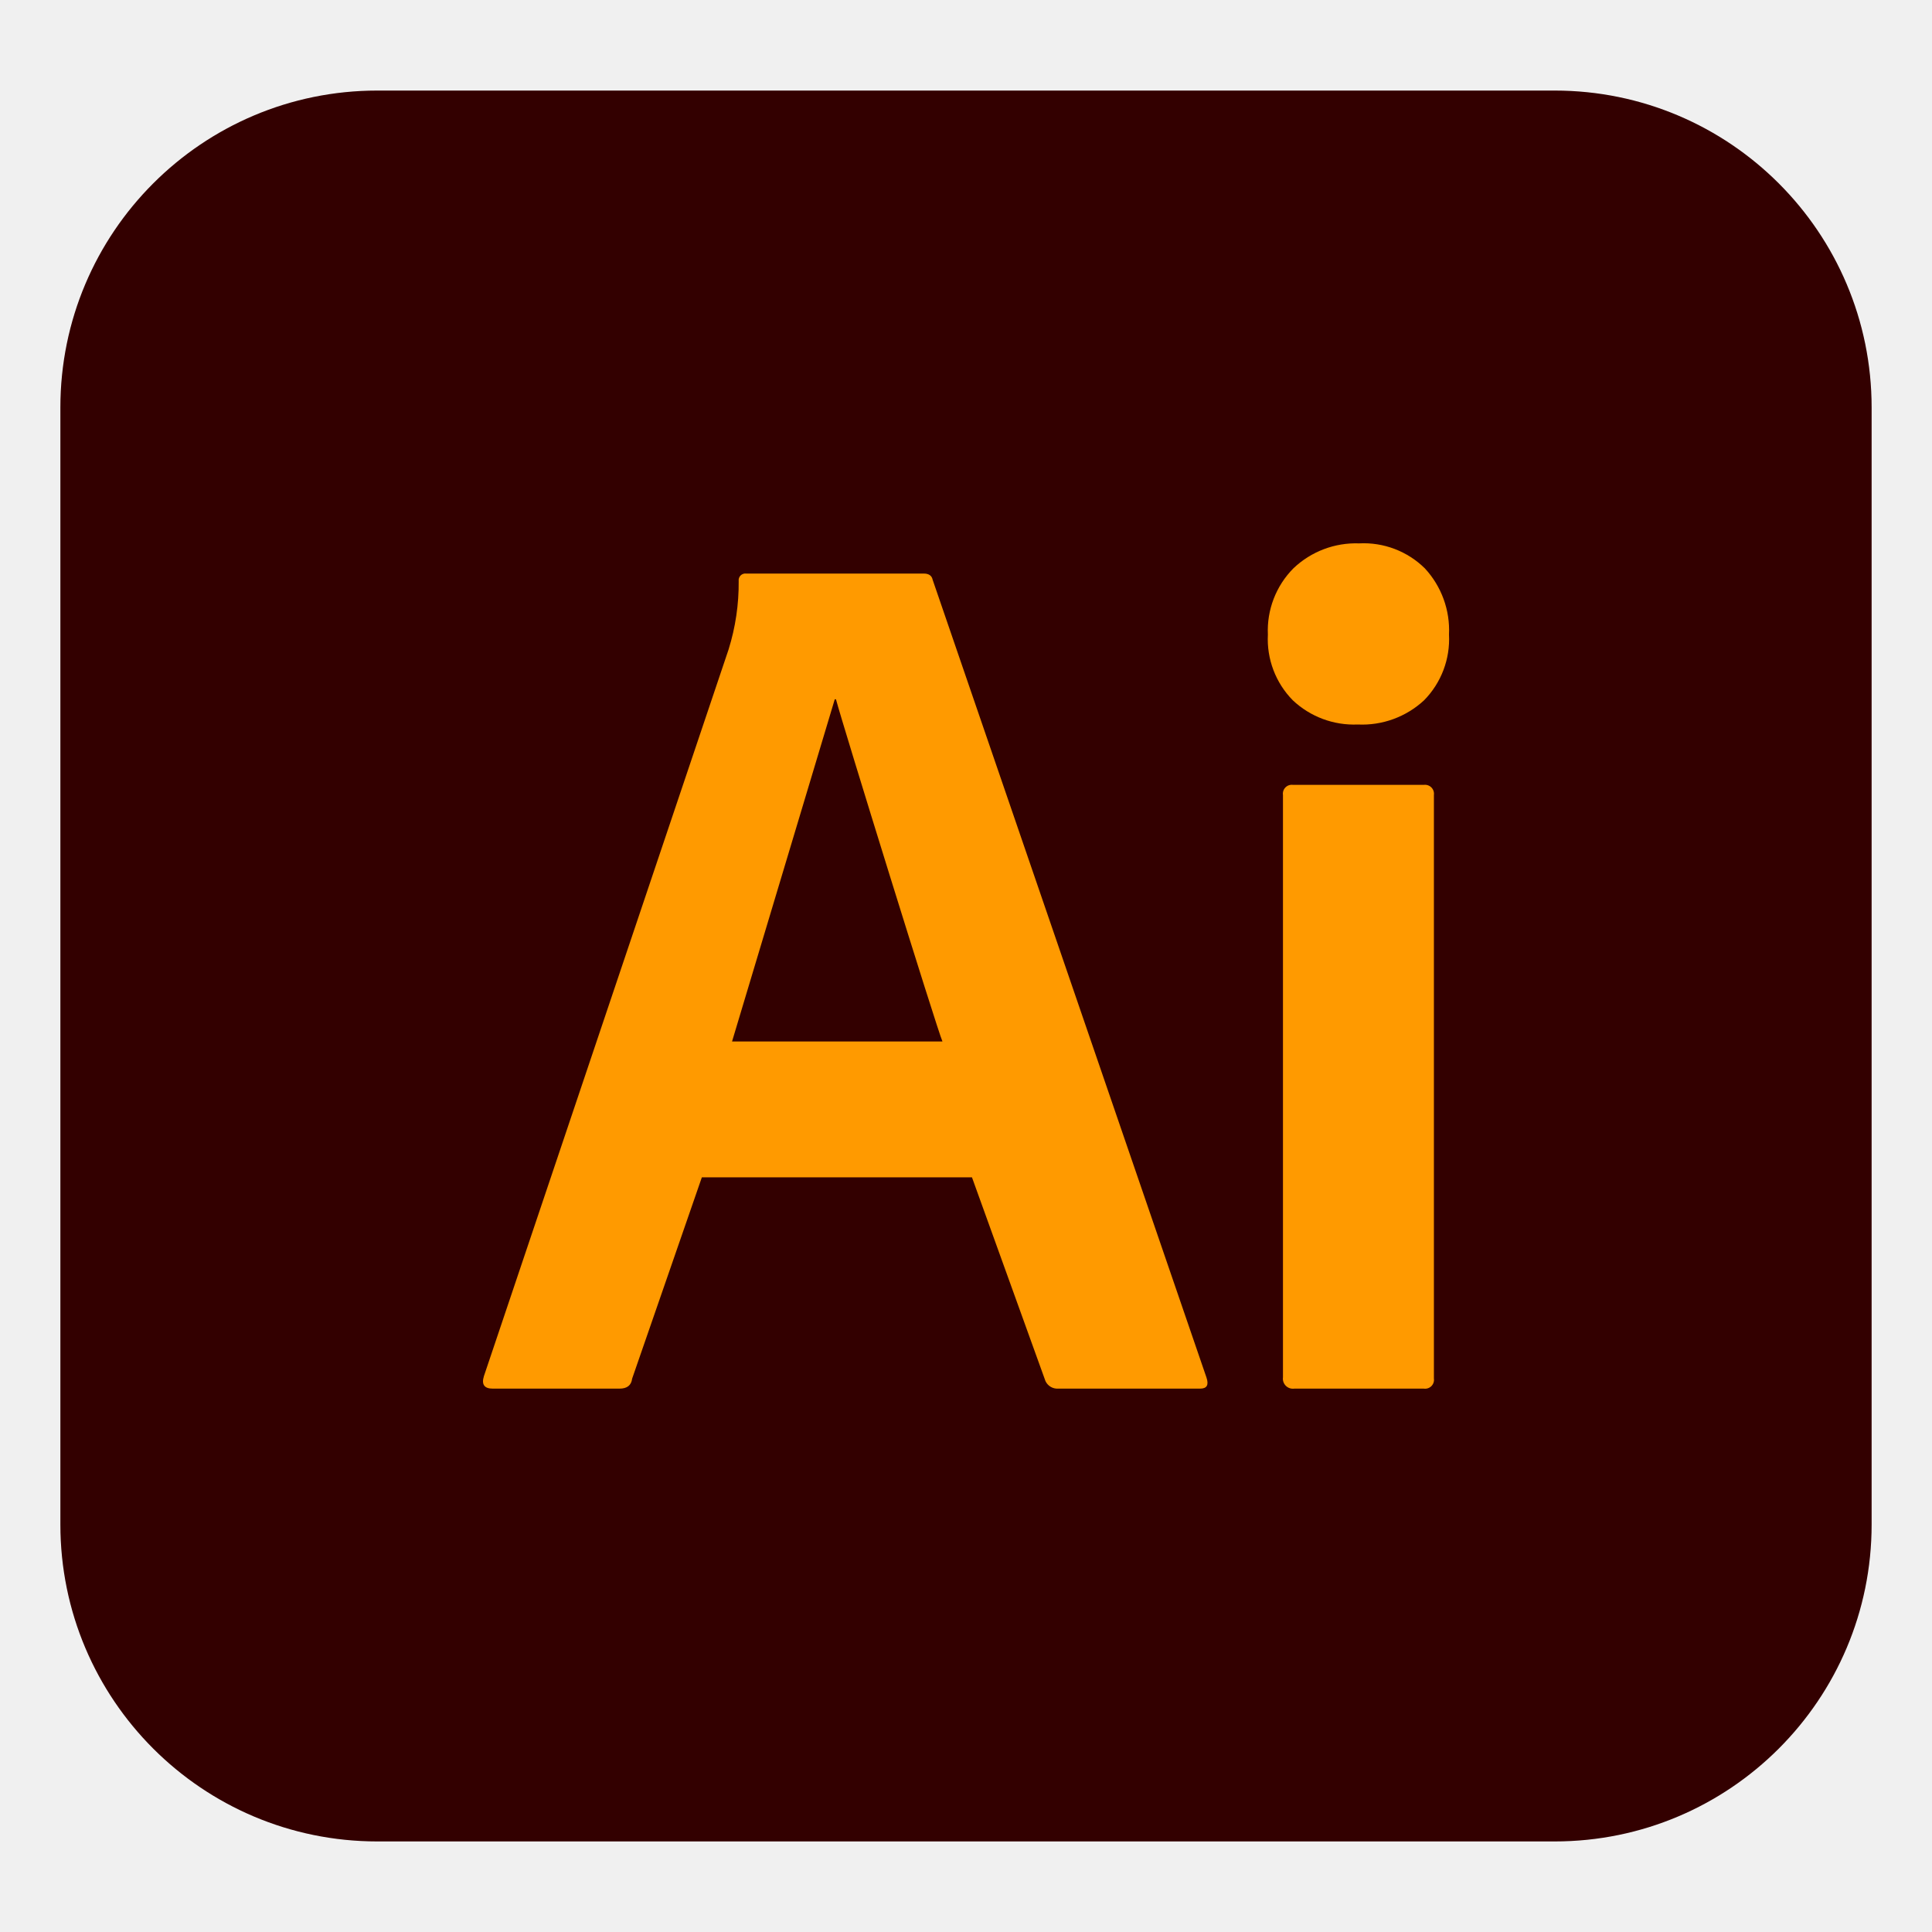
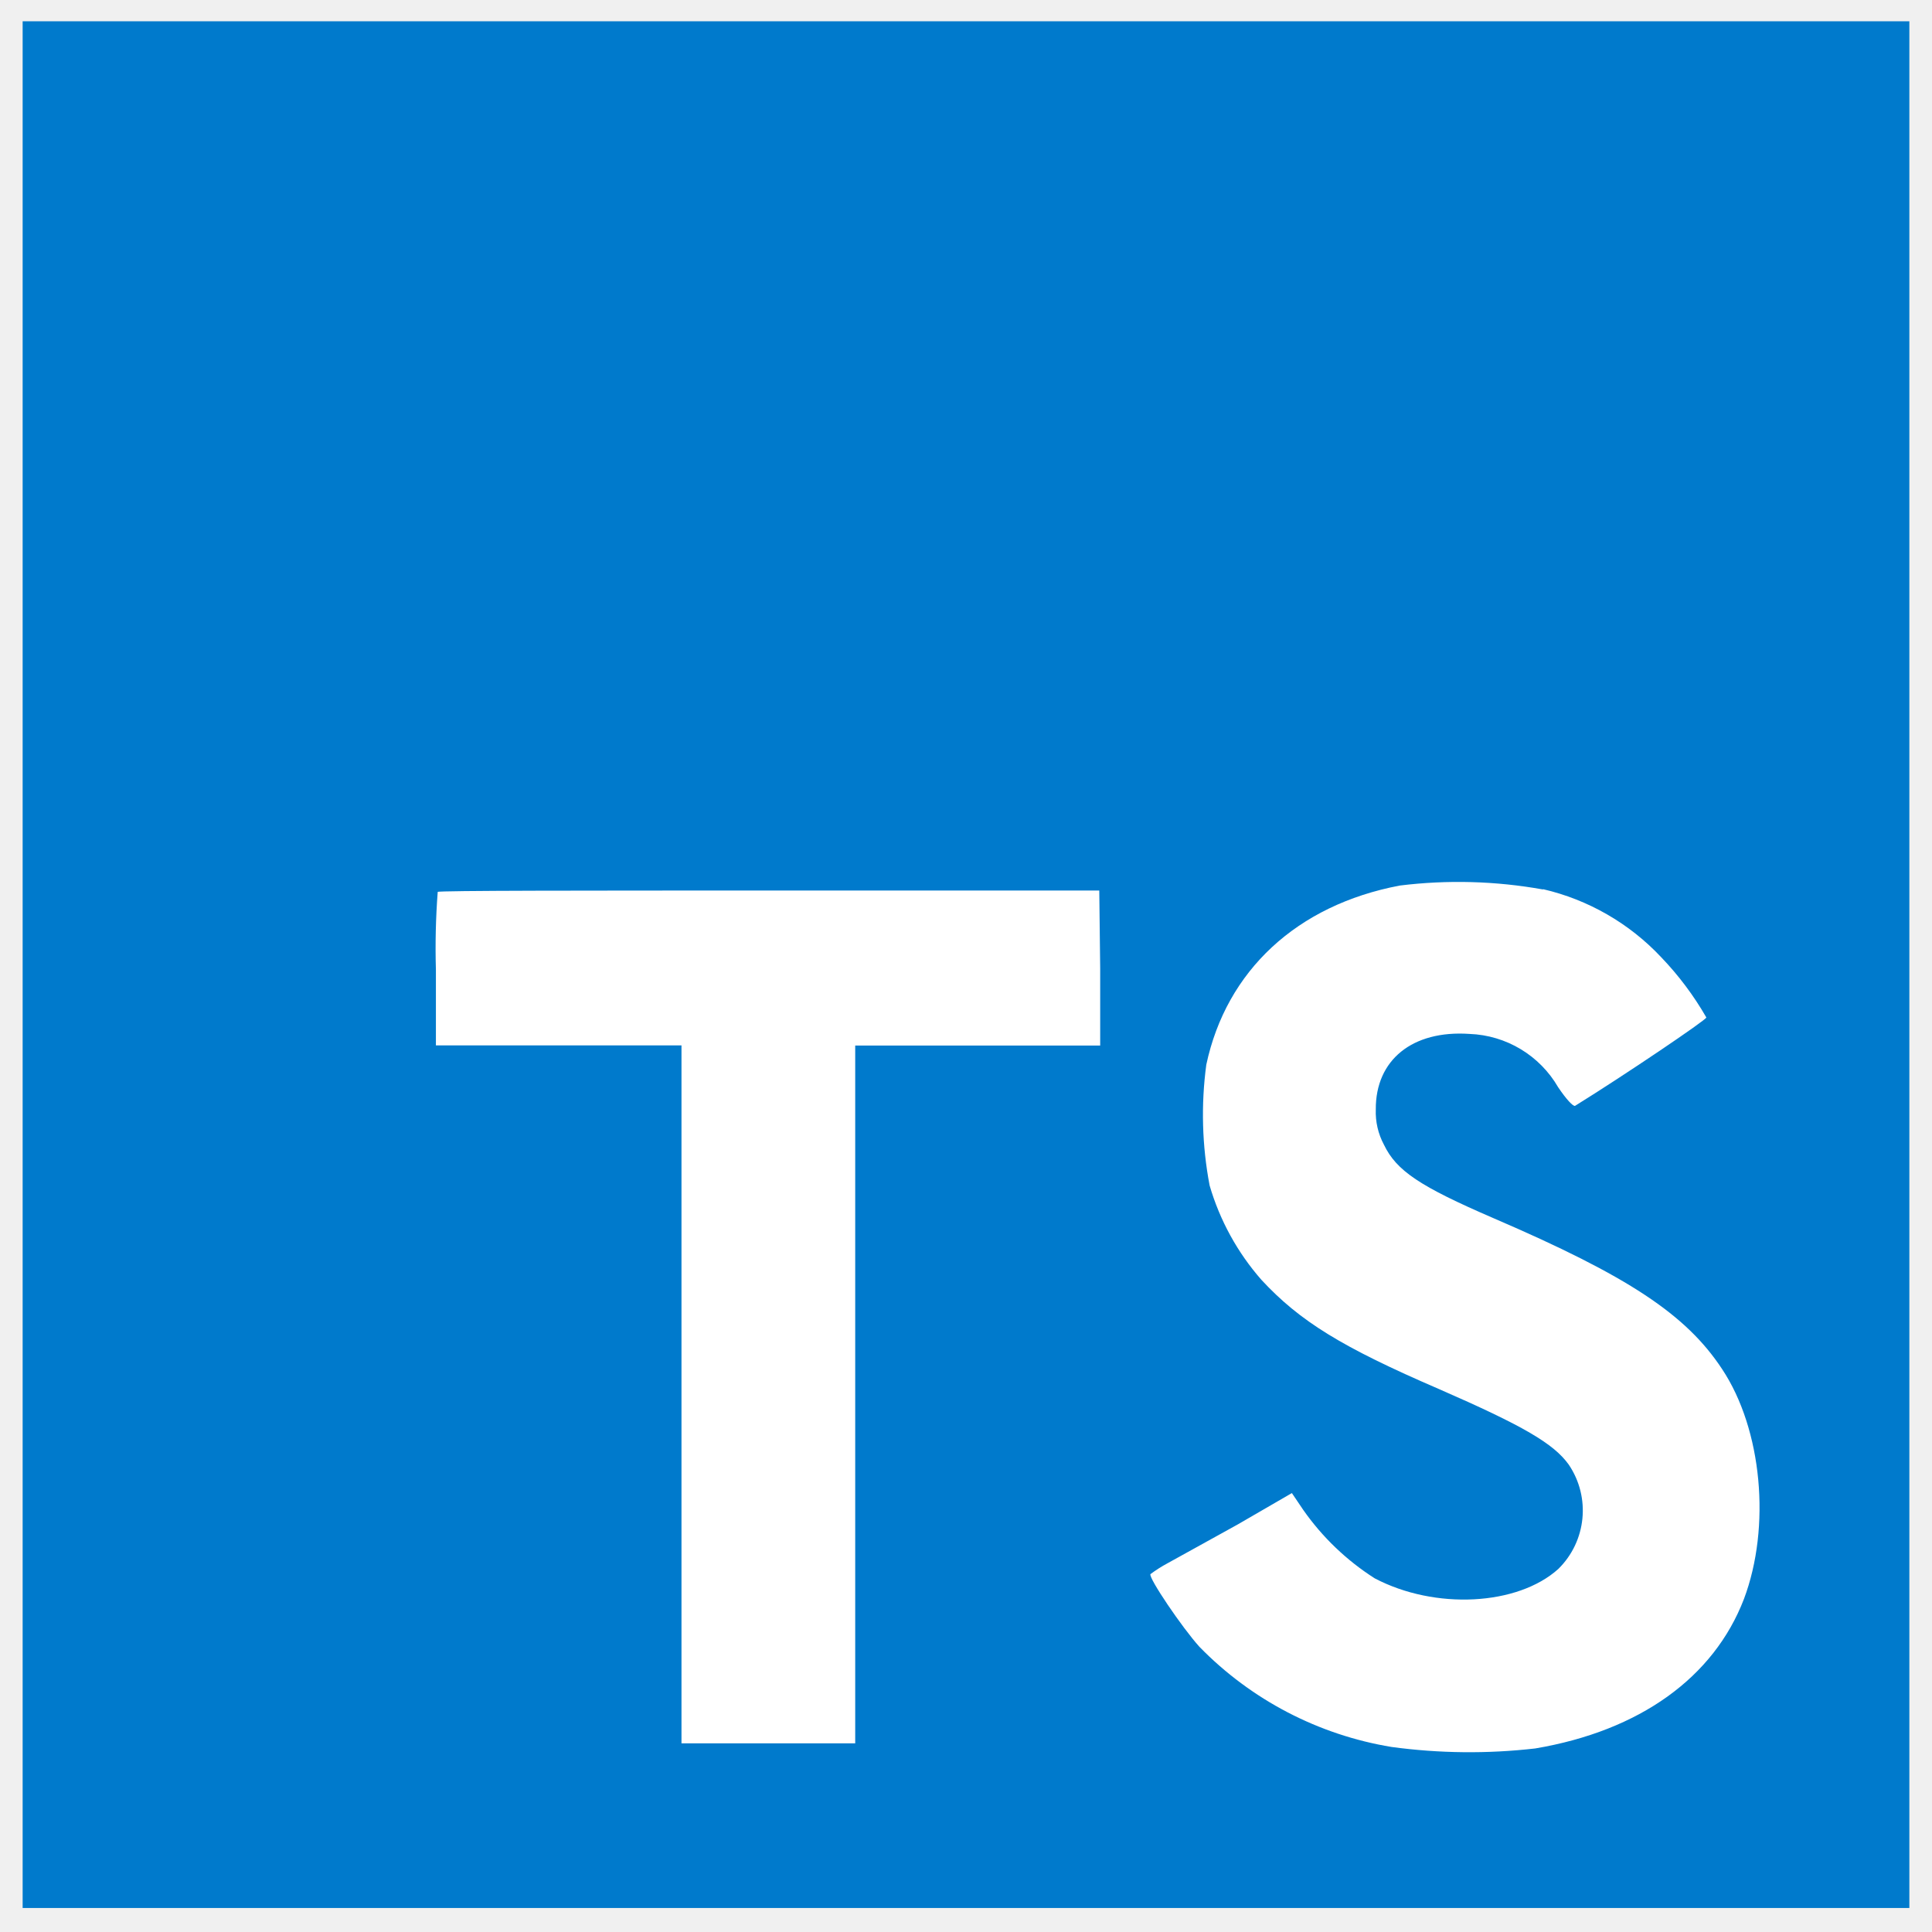
- <svg xmlns="http://www.w3.org/2000/svg" id="Layer_1" height="512" viewBox="0 0 256 256" width="512" data-name="Layer 1">
-   <g id="Surfaces">
-     <g id="Photo_Surface" data-name="Photo Surface">
-       <g id="Outline_no_shadow" data-name="Outline no shadow">
-         <rect fill="#300" height="232" rx="42" width="240" x="8" y="12" />
-       </g>
-     </g>
-   </g>
-   <g fill="#ff9a00">
-     <path d="m128.79 156h-35.79l-9.24 26.68q-.16 1.32-1.67 1.32h-16.8q-1.68 0-1.17-1.65l32.42-96.29a29.5 29.5 0 0 0 1.34-9.06.89.89 0 0 1 1-1h23.52c.68 0 1.07.28 1.18.82l36.28 105.7c.34 1 .06 1.48-.84 1.48h-18.81a1.74 1.74 0 0 1 -1.68-1zm-31.79-18h27.88c-.67-1.47-13.21-41.93-14.11-45.34h-.16z" />
-     <path d="m179.91 96a11.81 11.81 0 0 1 -8.61-3.21 11.55 11.55 0 0 1 -3.3-8.7 11.71 11.71 0 0 1 3.39-8.79 12 12 0 0 1 8.7-3.3 11.55 11.55 0 0 1 8.7 3.3 12.07 12.07 0 0 1 3.21 8.79 11.55 11.55 0 0 1 -3.3 8.7 12.07 12.07 0 0 1 -8.79 3.21z" />
-     <path d="m170 182.5v-77.16a1.18 1.18 0 0 1 1.34-1.34h17.32a1.19 1.19 0 0 1 1.34 1.34v77.32a1.18 1.18 0 0 1 -1.34 1.34h-17.16a1.33 1.33 0 0 1 -1.5-1.5z" />
-   </g>
+ <svg xmlns="http://www.w3.org/2000/svg" viewBox="0 0 128 128">
+   <path fill="#fff" d="M22.67 47h99.67v73.67H22.67z" />
+   <path data-name="original" fill="#007acc" d="M1.5 63.91v62.5h125v-125H1.5zm100.73-5a15.56 15.56 0 017.82 4.5 20.58 20.58 0 013 4c0 .16-5.4 3.81-8.69 5.85-.12.08-.6-.44-1.13-1.23a7.09 7.09 0 00-5.87-3.53c-3.79-.26-6.23 1.73-6.21 5a4.58 4.58 0 00.54 2.34c.83 1.73 2.38 2.76 7.24 4.86 8.95 3.85 12.78 6.39 15.16 10 2.66 4 3.25 10.46 1.45 15.24-2 5.2-6.9 8.73-13.83 9.9a38.32 38.32 0 01-9.52-.1 23 23 0 01-12.72-6.63c-1.15-1.27-3.39-4.58-3.25-4.82a9.34 9.34 0 011.15-.73L82 101l3.59-2.08.75 1.11a16.78 16.78 0 004.74 4.54c4 2.1 9.46 1.81 12.16-.62a5.43 5.43 0 00.69-6.92c-1-1.39-3-2.56-8.59-5-6.45-2.78-9.23-4.5-11.77-7.24a16.48 16.48 0 01-3.43-6.25 25 25 0 01-.22-8c1.33-6.23 6-10.58 12.82-11.87a31.66 31.66 0 019.49.26zm-29.34 5.24v5.12H56.66v46.23H45.15V69.26H28.88v-5a49.19 49.19 0 01.12-5.17C29.08 59 39 59 51 59h21.83z" />
</svg>
